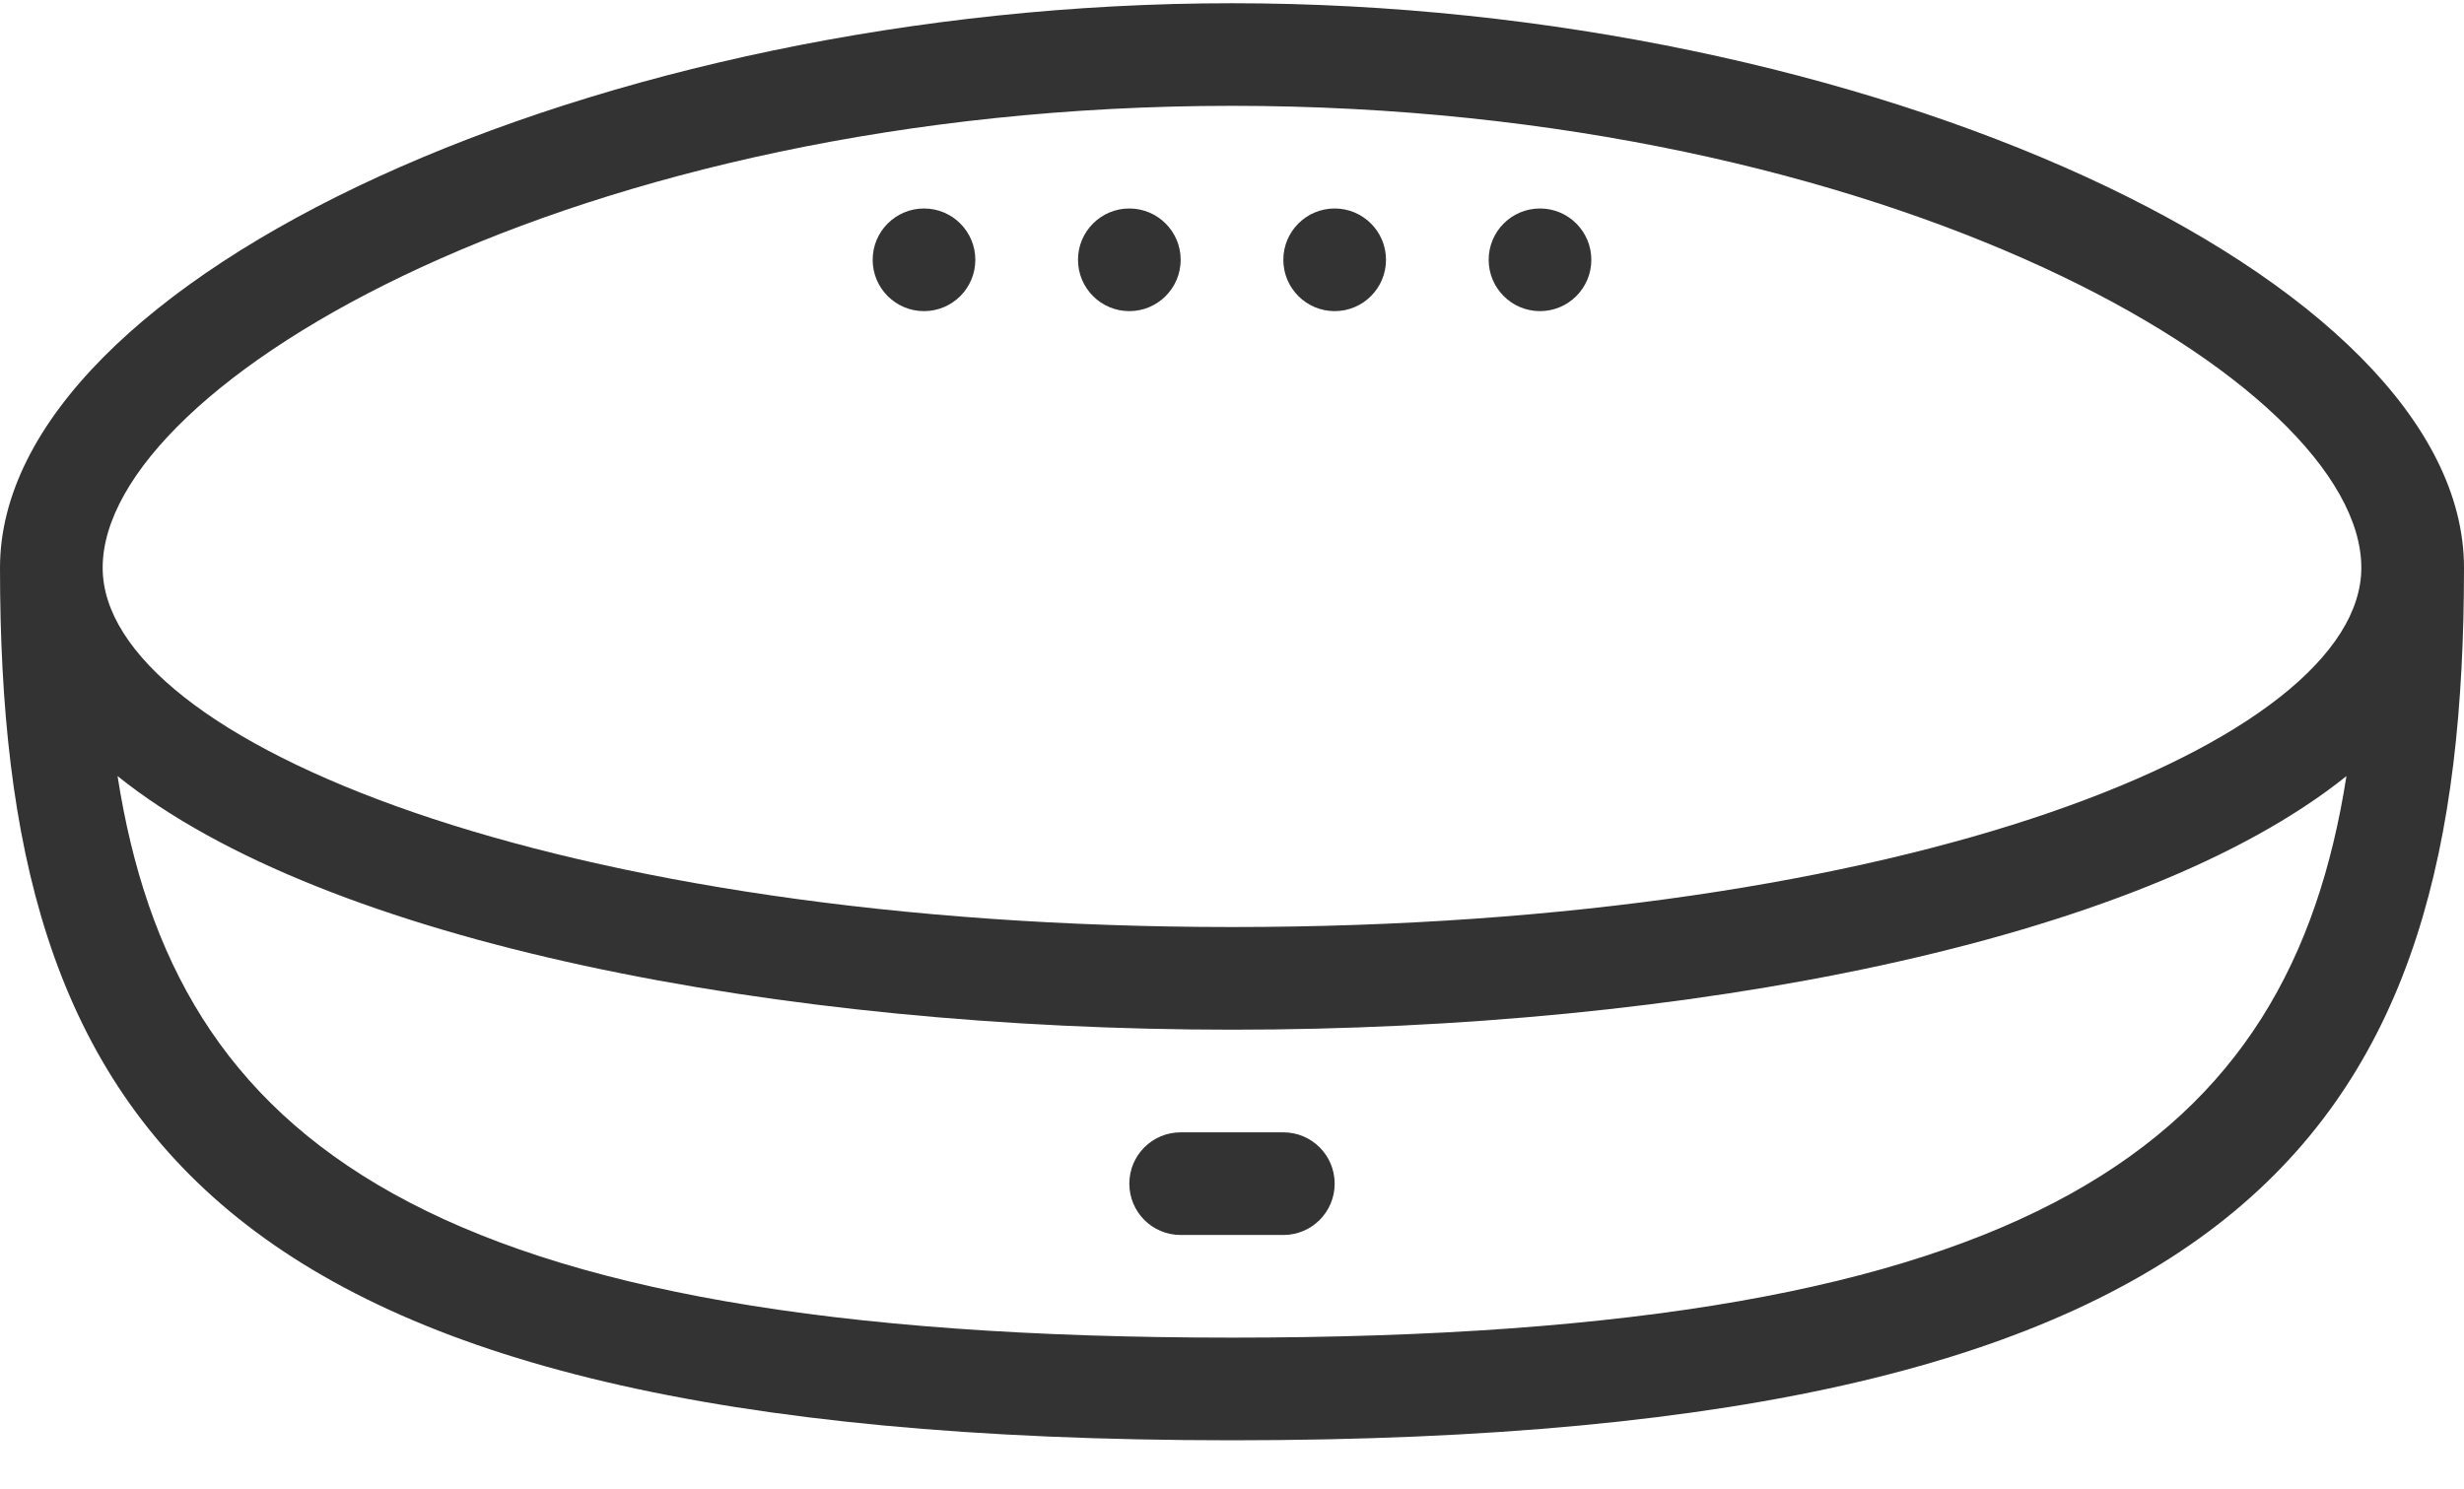
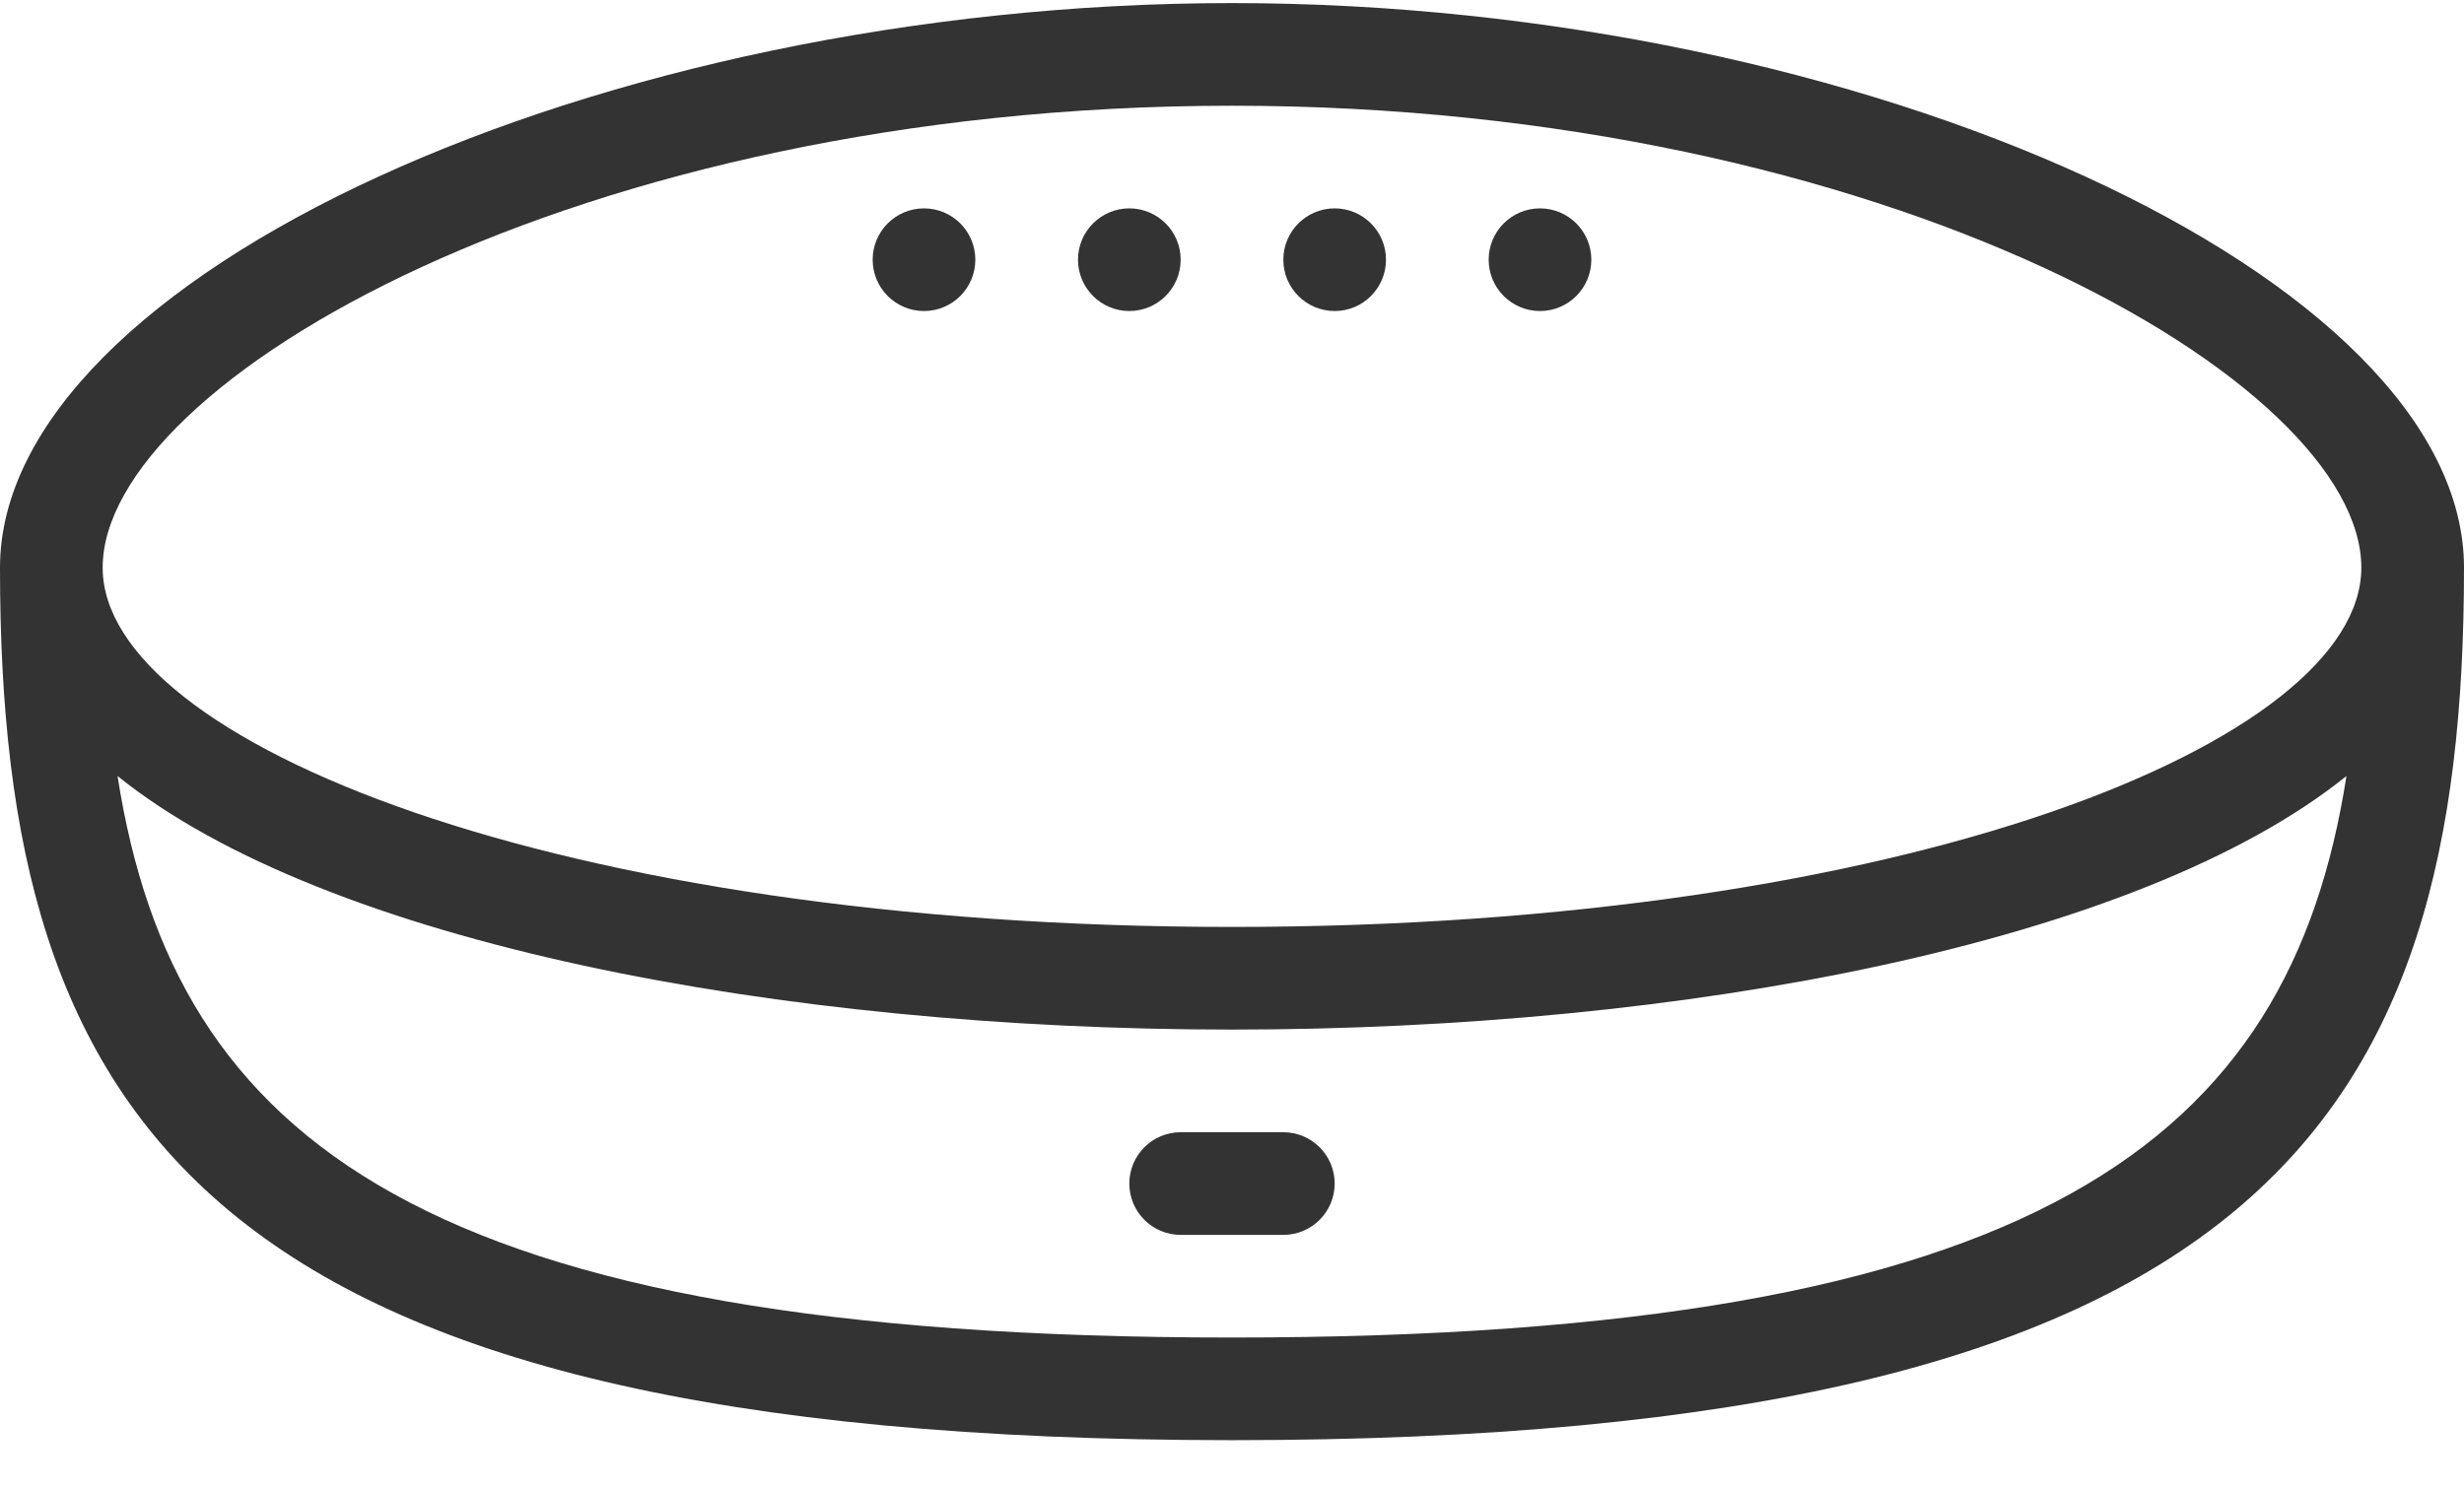
<svg xmlns="http://www.w3.org/2000/svg" width="48" viewBox="0 0 48 29">
  <g transform="translate(-2 -12)" fill="none" fill-rule="evenodd">
-     <circle fill="none" cx="26" cy="26" r="26" />
+     <circle cx="26" cy="26" r="26" />
    <g transform="translate(2 12)" fill="#333" fill-rule="nonzero">
-       <path d="M24 .063C11.663.063 0 5.408 0 11.062c0 10.767 3.927 17 24 17 20.073 0 24-6.233 24-17C48 5.408 36.337.063 24 .063zM24 2.062c12.762 0 22 5.376 22 9 0 3.381-8.84 7-22 7-13.16 0-22-3.619-22-7 0-3.624 9.238-9 22-9zm0 24c-15.722 0-20.597-3.822-21.71-10.941C6.343 18.375 15.203 20.062 24 20.062s17.657-1.687 21.71-4.941C44.597 22.24 39.722 26.062 24 26.062z" />
-       <circle cx="18" cy="5.062" r="1" />
-       <circle cx="22" cy="5.062" r="1" />
-       <circle cx="26" cy="5.062" r="1" />
-       <circle cx="30" cy="5.062" r="1" />
-       <path d="M22 23.062c0 .553.447 1 1 1h2c.553 0 1-.447 1-1 0-.553-.447-1-1-1h-2c-.553 0-1.0.447-1 1z" />
+       <path d="M24 .06c-12.34 0-24 5.35-24 11 0 10.77 3.93 17 24 17s24-6.23 24-17c0-5.65-11.66-11-24-11zm0 2c12.76 0 22 5.38 22 9 0 3.38-8.84 7-22 7s-22-3.62-22-7c0-3.62 9.24-9 22-9zm0 24c-15.72 0-20.6-3.82-21.71-10.94C6.34 18.38 15.2 20.06 24 20.06s17.66-1.68 21.71-4.94C44.6 22.24 39.72 26.06 24 26.06z" />
+       <circle cx="18" cy="5.06" r="1" />
+       <circle cx="22" cy="5.06" r="1" />
+       <circle cx="26" cy="5.06" r="1" />
+       <circle cx="30" cy="5.06" r="1" />
+       <path d="M22 23.06a1 1 0 001 1h2a1 1 0 100-2h-2a1 1 0 00-1 1z" />
    </g>
  </g>
</svg>
